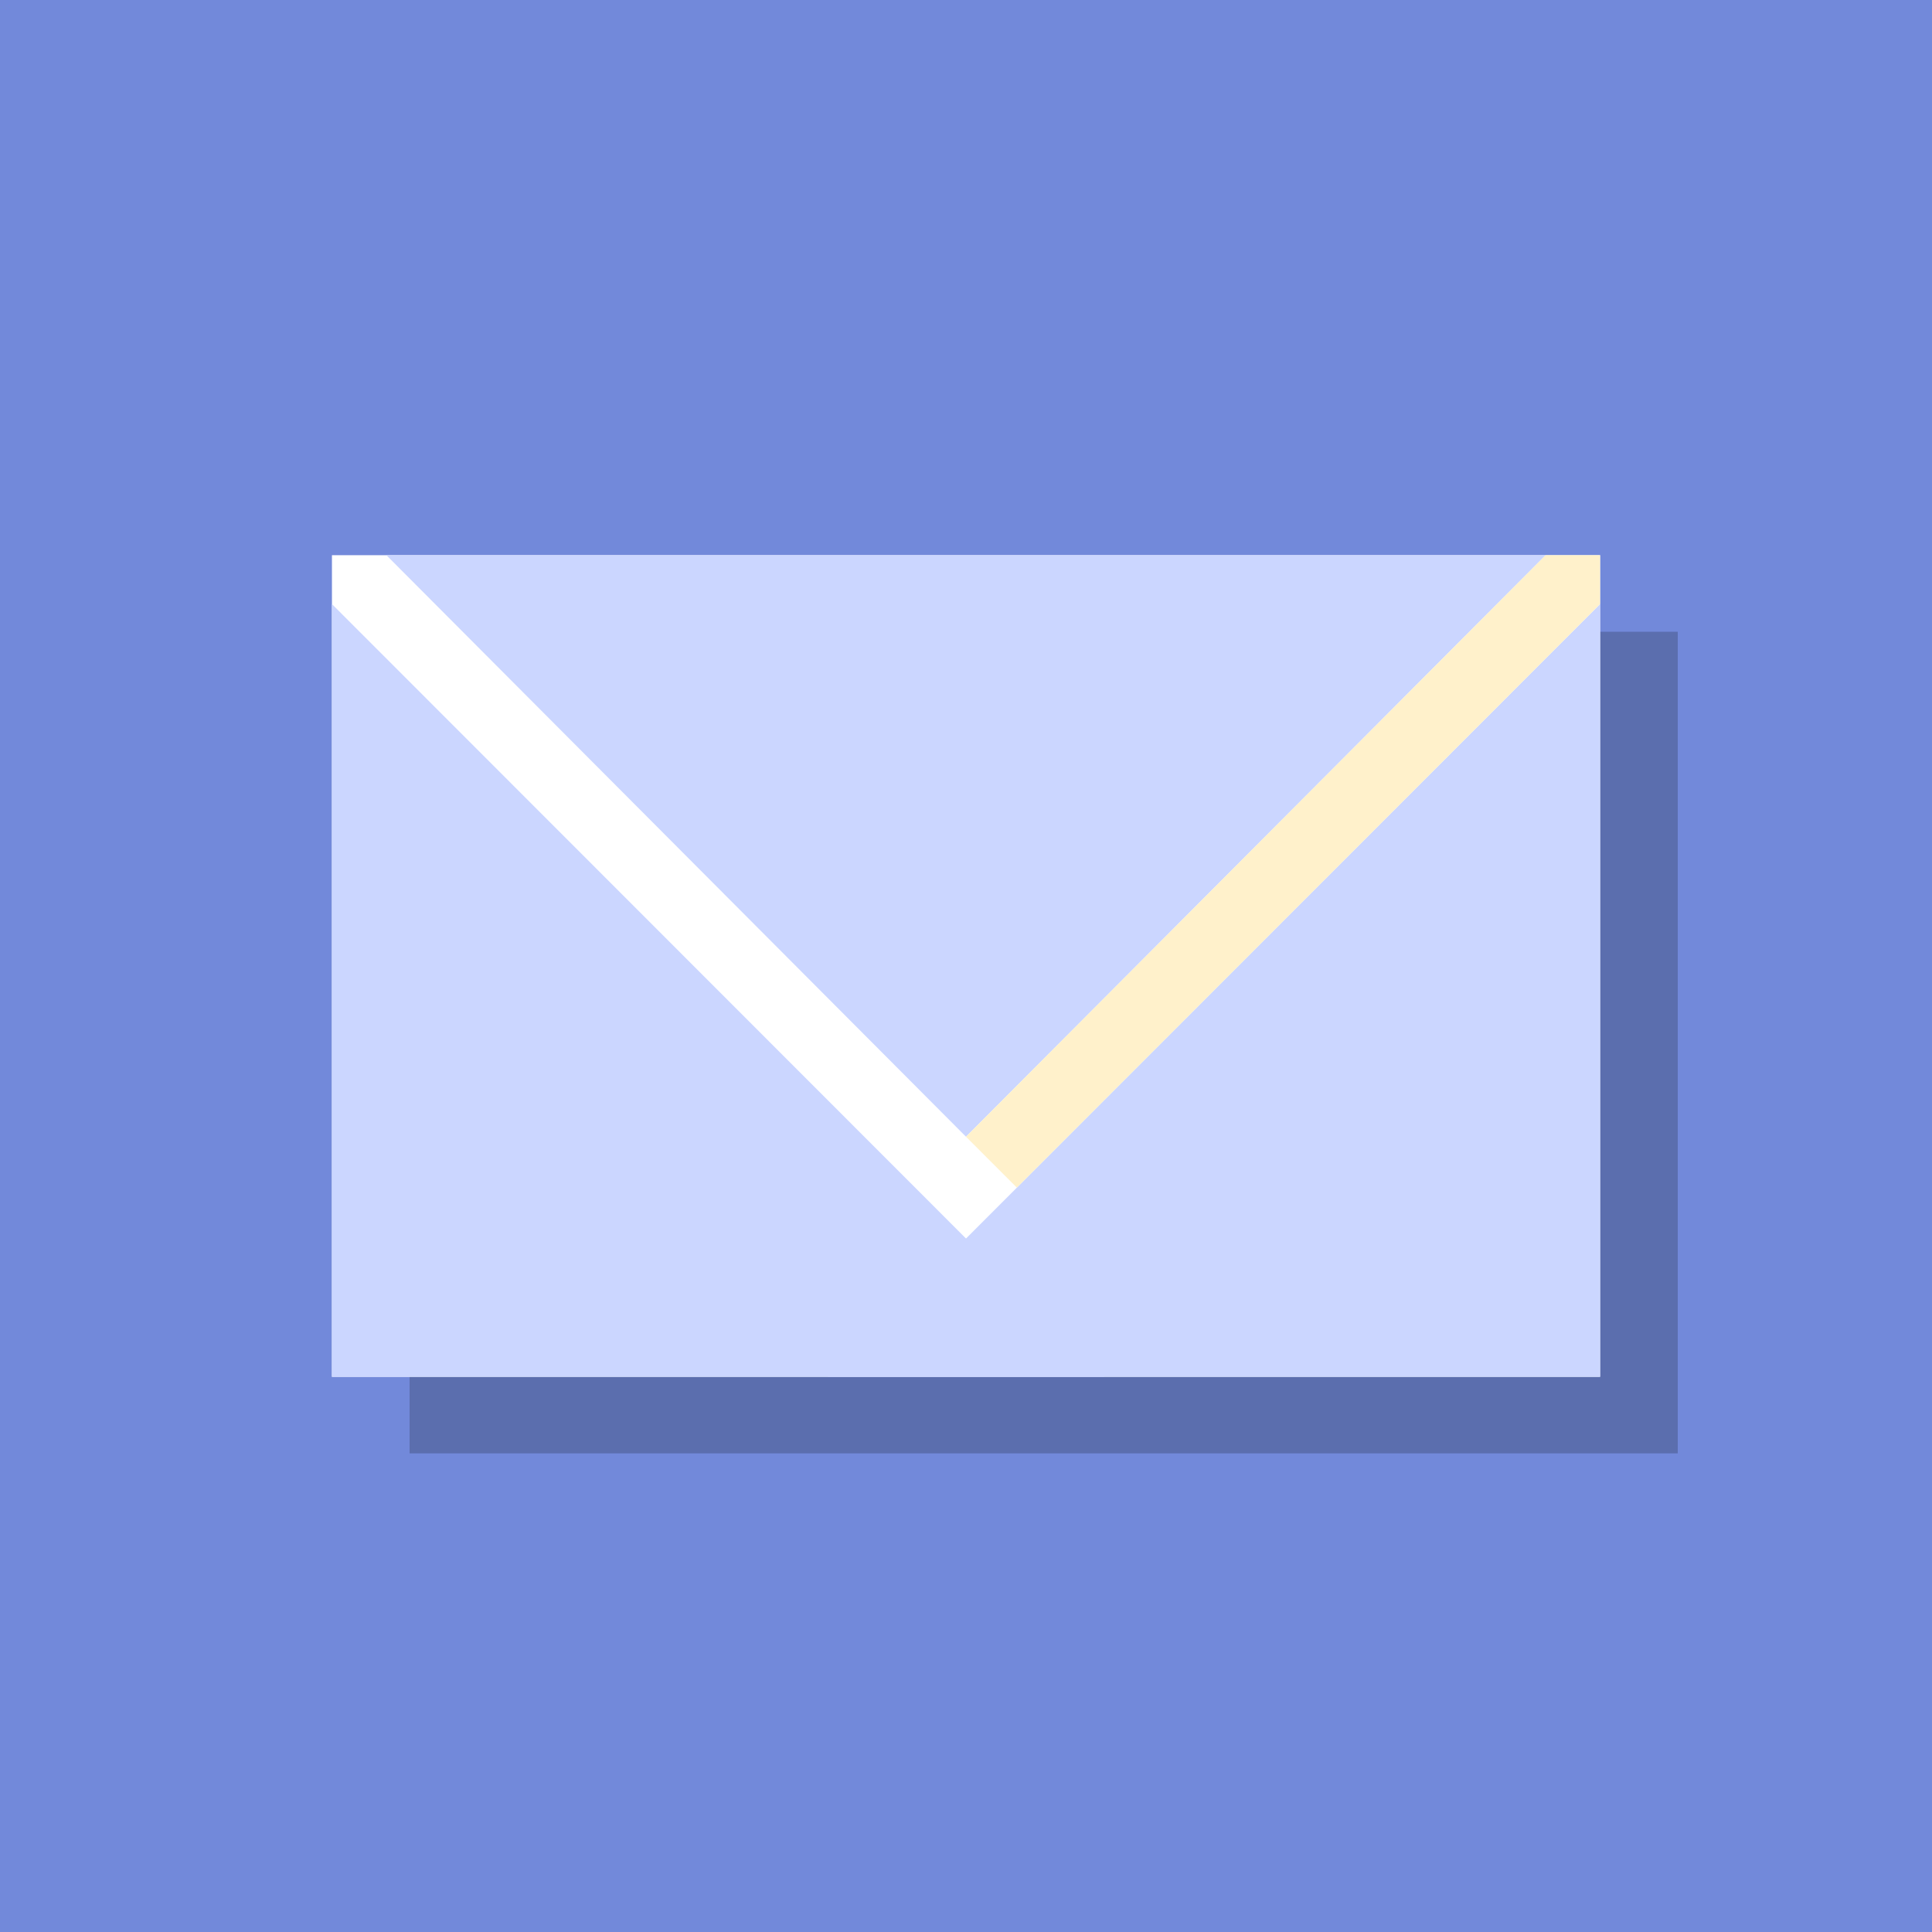
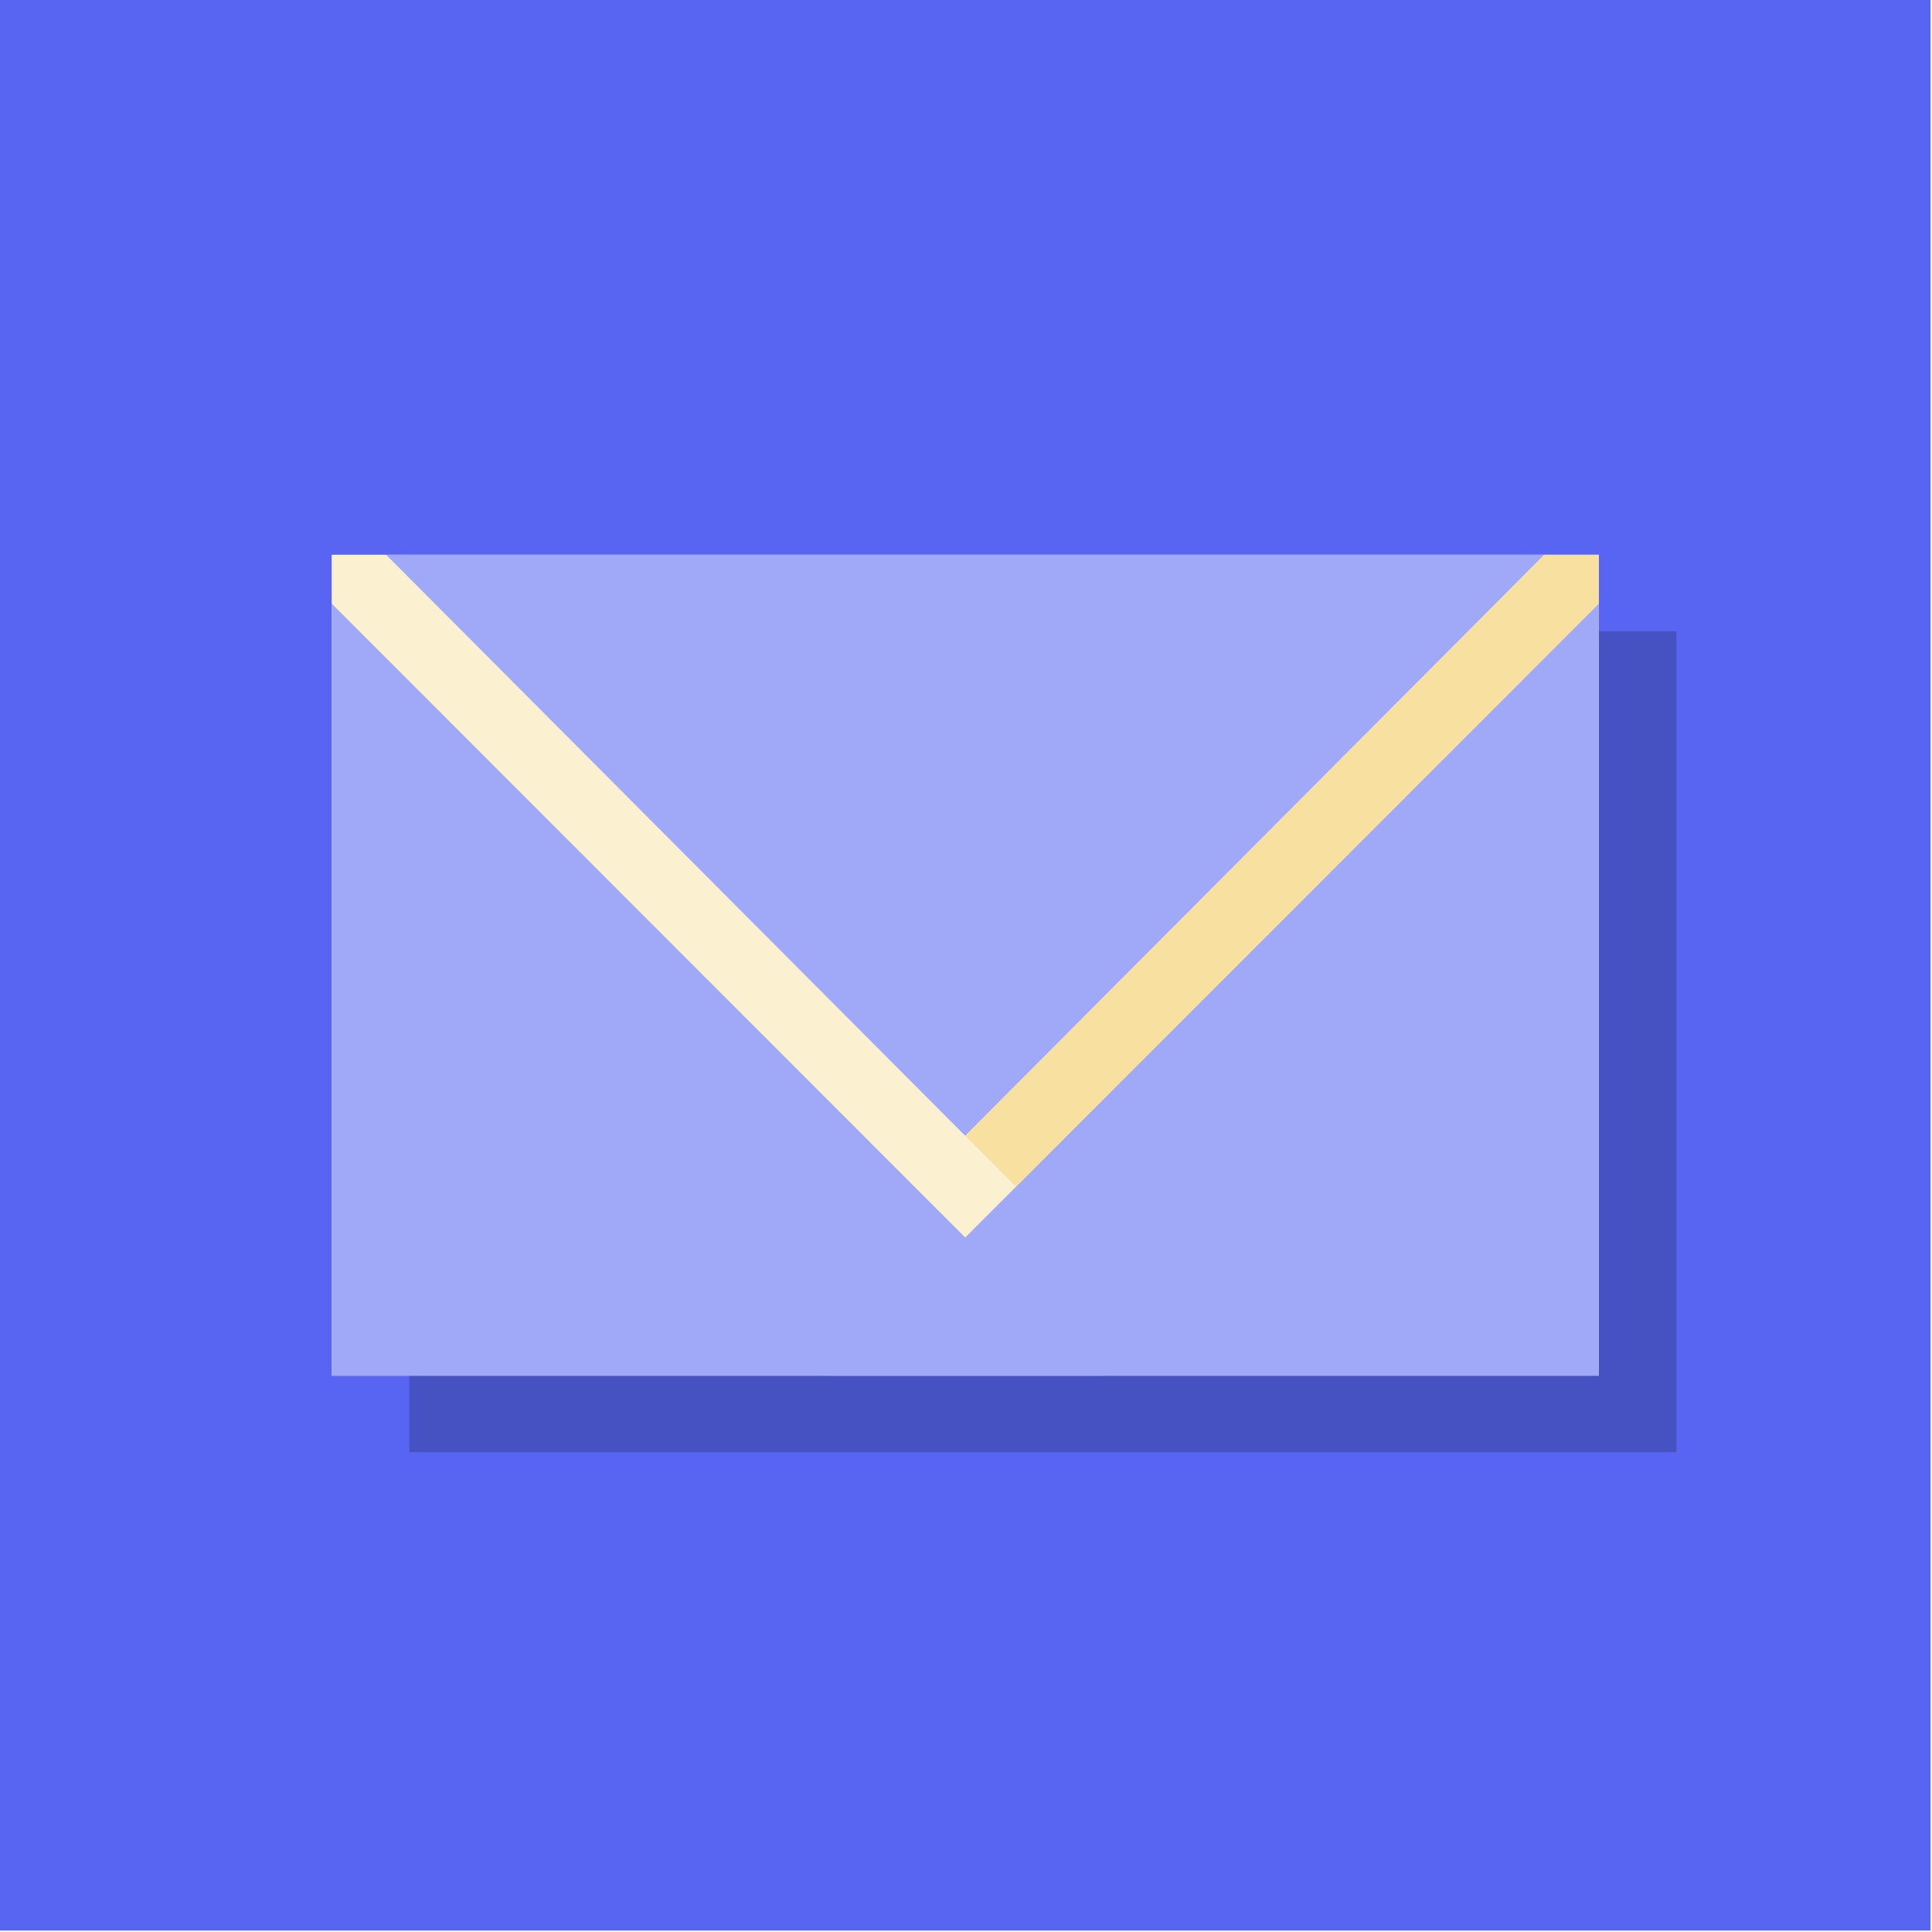
- <svg xmlns="http://www.w3.org/2000/svg" width="100%" height="100%" viewBox="0 0 100 100" version="1.1" xml:space="preserve" style="fill-rule:evenodd;clip-rule:evenodd;stroke-linejoin:round;stroke-miterlimit:2;">
-   <rect x="0" y="0" width="100" height="100" style="fill:rgb(114,137,218);" />
-   <g transform="matrix(1,0,0,1,4.01947,4.03391)">
-     <rect x="17.181" y="28.666" width="65.639" height="42.526" style="fill-opacity:0.2;" />
-   </g>
-   <g id="Envelope">
-     <g transform="matrix(1,0,0,1.25052,1.42109e-14,19.1227)">
-       <rect x="17.181" y="7.688" width="65.639" height="34.007" style="fill:white;" />
+ <svg xmlns="http://www.w3.org/2000/svg" width="100%" height="100%" viewBox="0 0 417 417" version="1.1" xml:space="preserve" style="fill-rule:evenodd;clip-rule:evenodd;stroke-linejoin:round;stroke-miterlimit:2;">
+   <g transform="matrix(4.16667,0,0,4.16667,0,0)">
+     <rect x="0" y="0" width="100" height="100" style="fill:#5865f2;" />
+     <g transform="matrix(1,0,0,1,4.01947,4.03391)">
+       <rect x="17.181" y="28.666" width="65.639" height="42.526" style="fill-opacity:0.2;" />
    </g>
-     <g transform="matrix(4.74691,0,0,4.61285,-254.96,-13.6637)">
-       <path d="M71.158,9.74L71.158,18.411L62.737,18.411L71.158,9.74Z" style="fill:rgb(203,214,255);" />
-     </g>
-     <g transform="matrix(-4.74691,0,0,4.61285,354.961,-13.6637)">
-       <path d="M71.158,9.74L71.158,18.411L62.737,18.411L71.158,9.74Z" style="fill:rgb(203,214,255);" />
-     </g>
-     <g transform="matrix(-1,-1.22465e-16,1.22465e-16,-1,100,87.5736)">
-       <path d="M50,28.737L80,58.837L20,58.837L50,28.737Z" style="fill:rgb(203,214,255);" />
-     </g>
-     <g transform="matrix(1,0,0,1,2.63074,-2.63316)">
-       <path d="M77.369,31.37L80.189,31.37L80.189,33.896L50.001,64.103L47.37,61.471L77.369,31.37Z" style="fill:rgb(255,241,203);" />
+     <g id="Envelope">
+       <g transform="matrix(1,0,0,1.25052,1.42109e-14,19.1227)">
+         <rect x="17.181" y="7.688" width="65.639" height="34.007" style="fill:#fbf0d0;" />
+       </g>
+       <g transform="matrix(4.74691,0,0,4.61285,-254.96,-13.6637)">
+         <path d="M71.158,9.74l-0,8.671l-8.421,-0l8.421,-8.671Z" style="fill:#a0a8f8;" />
+       </g>
+       <g transform="matrix(-4.74691,0,0,4.61285,354.961,-13.6637)">
+         <path d="M71.158,9.74l-0,8.671l-8.421,-0l8.421,-8.671Z" style="fill:#a0a8f8;" />
+       </g>
+       <g transform="matrix(-1,-1.22465e-16,1.22465e-16,-1,100,87.5736)">
+         <path d="M50,28.737l30,30.1l-60,-0l30,-30.1Z" style="fill:#a0a8f8;" />
+       </g>
+       <g transform="matrix(1,0,0,1,2.63074,-2.63316)">
+         <path d="M77.369,31.37l2.82,-0l0,2.526l-30.188,30.207l-2.631,-2.632l29.999,-30.101Z" style="fill:#f8e1a0;" />
+       </g>
    </g>
  </g>
</svg>
